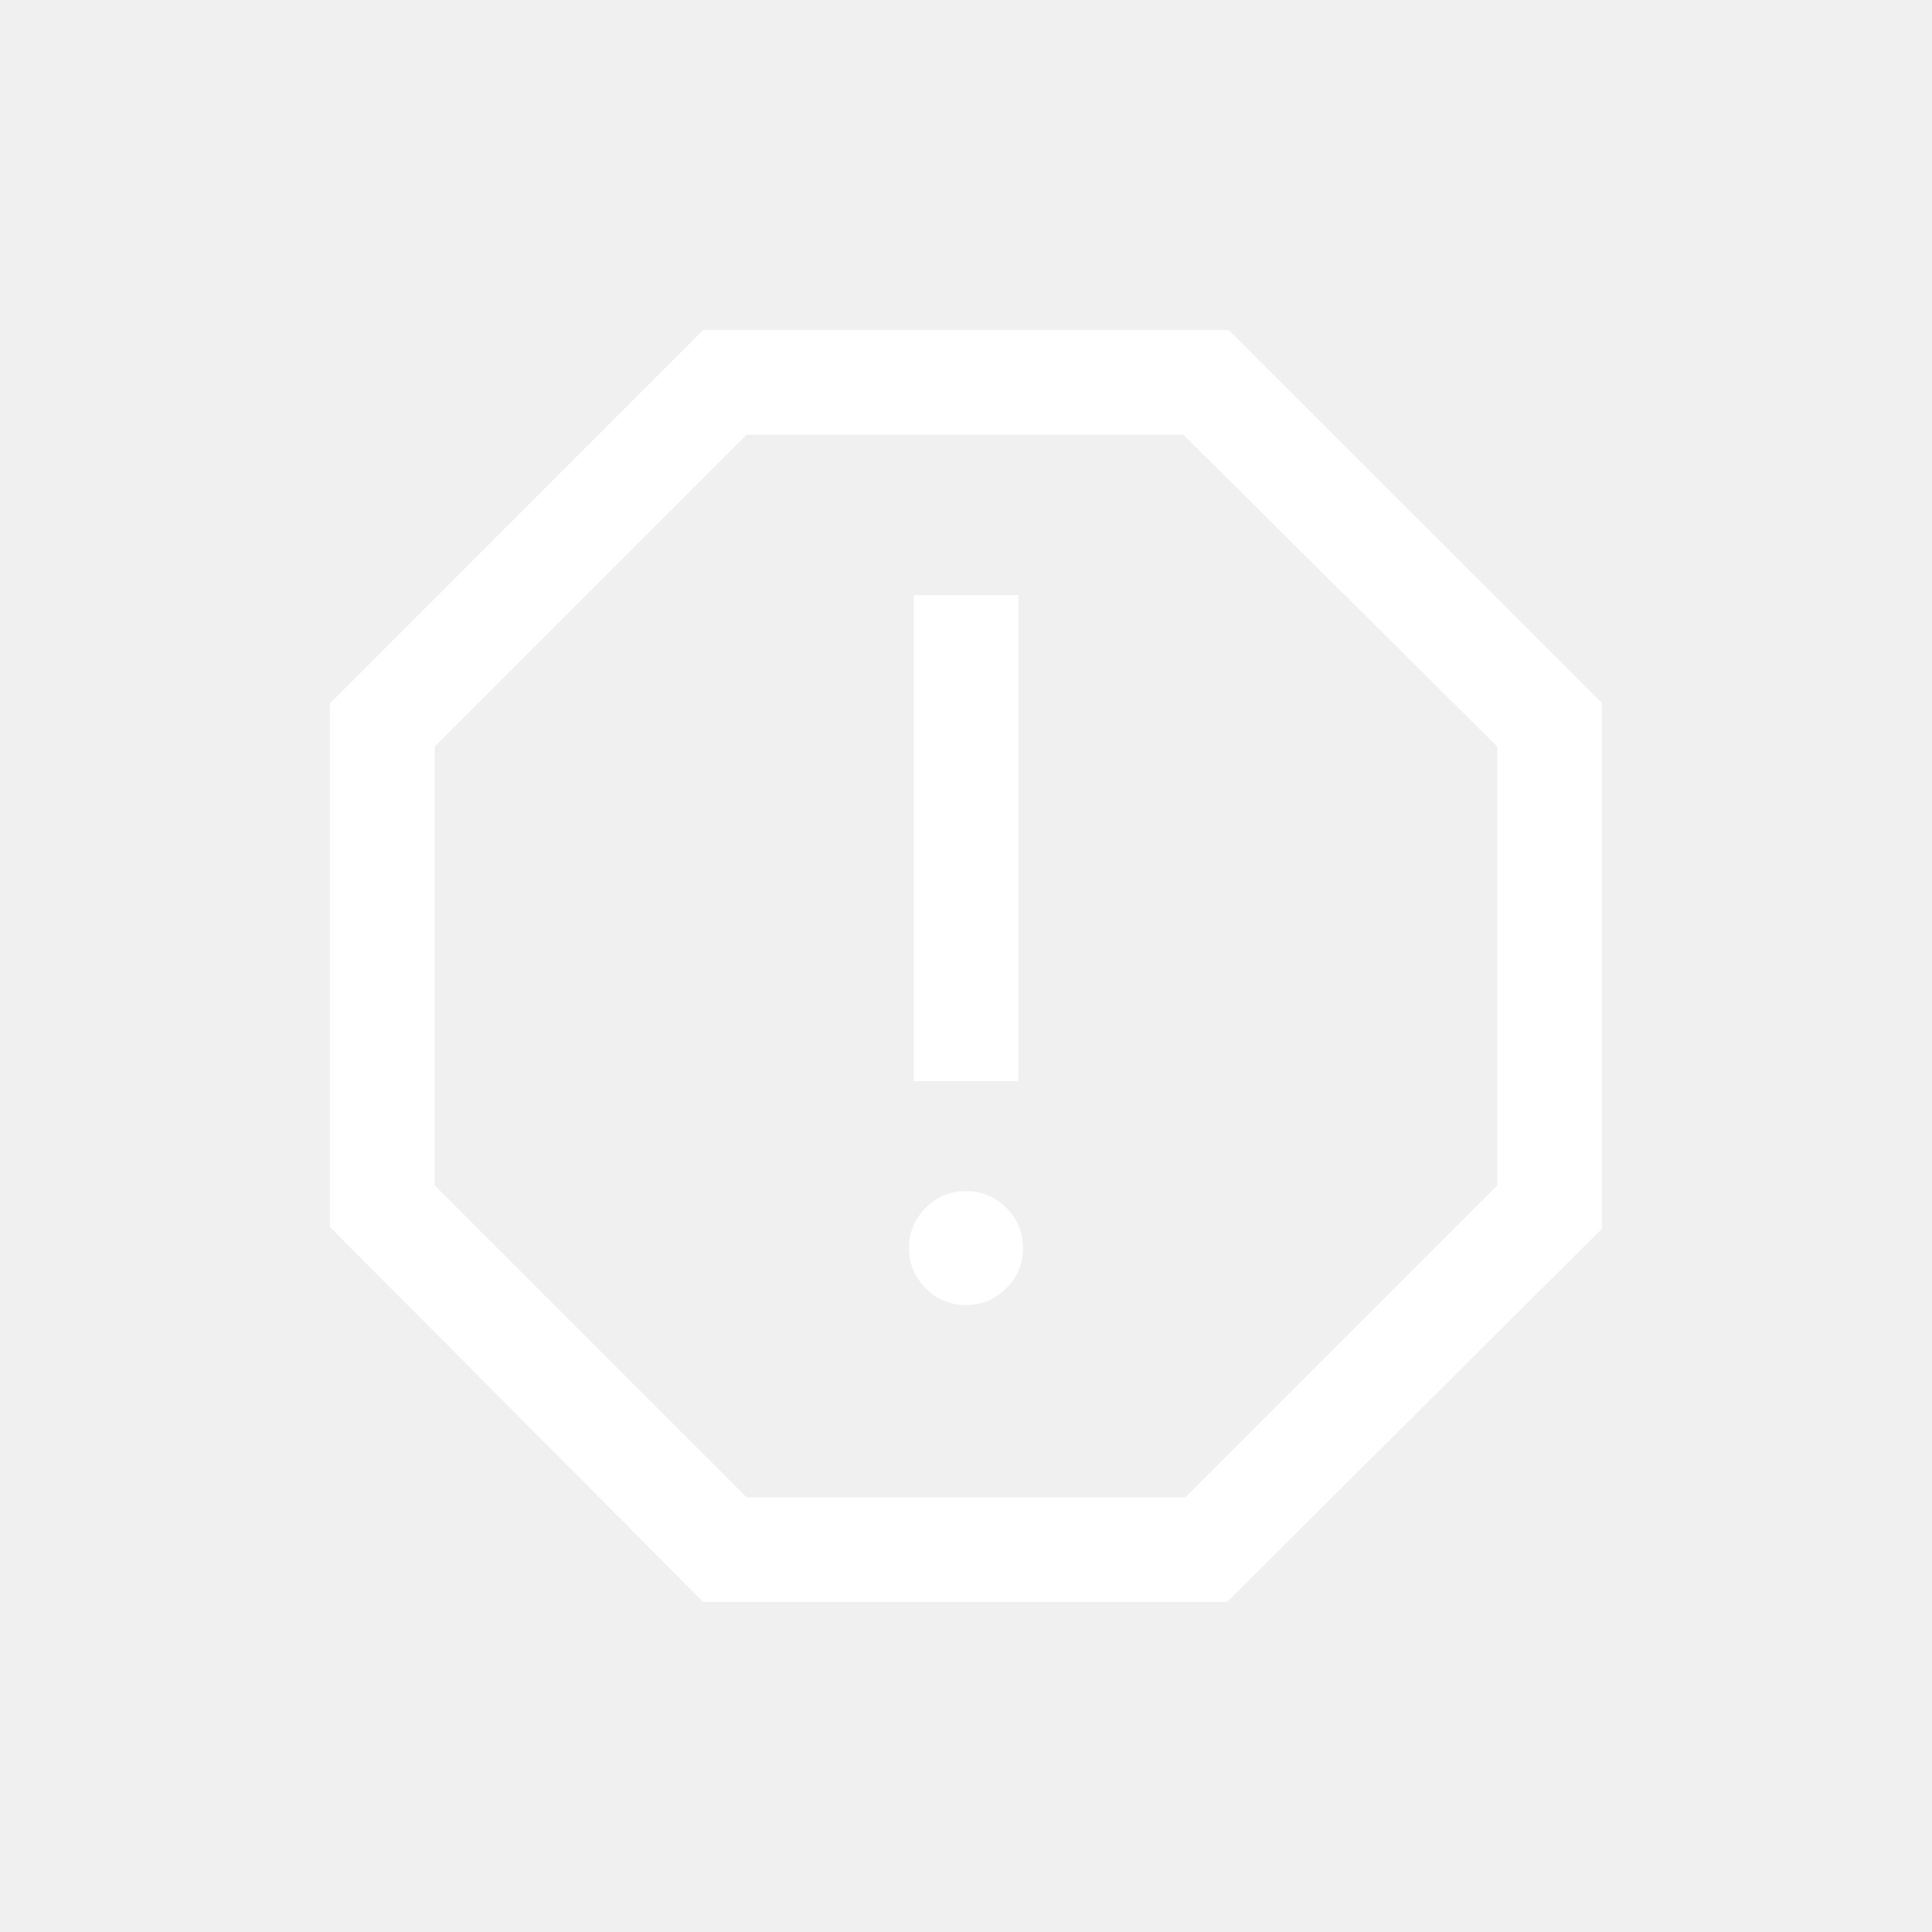
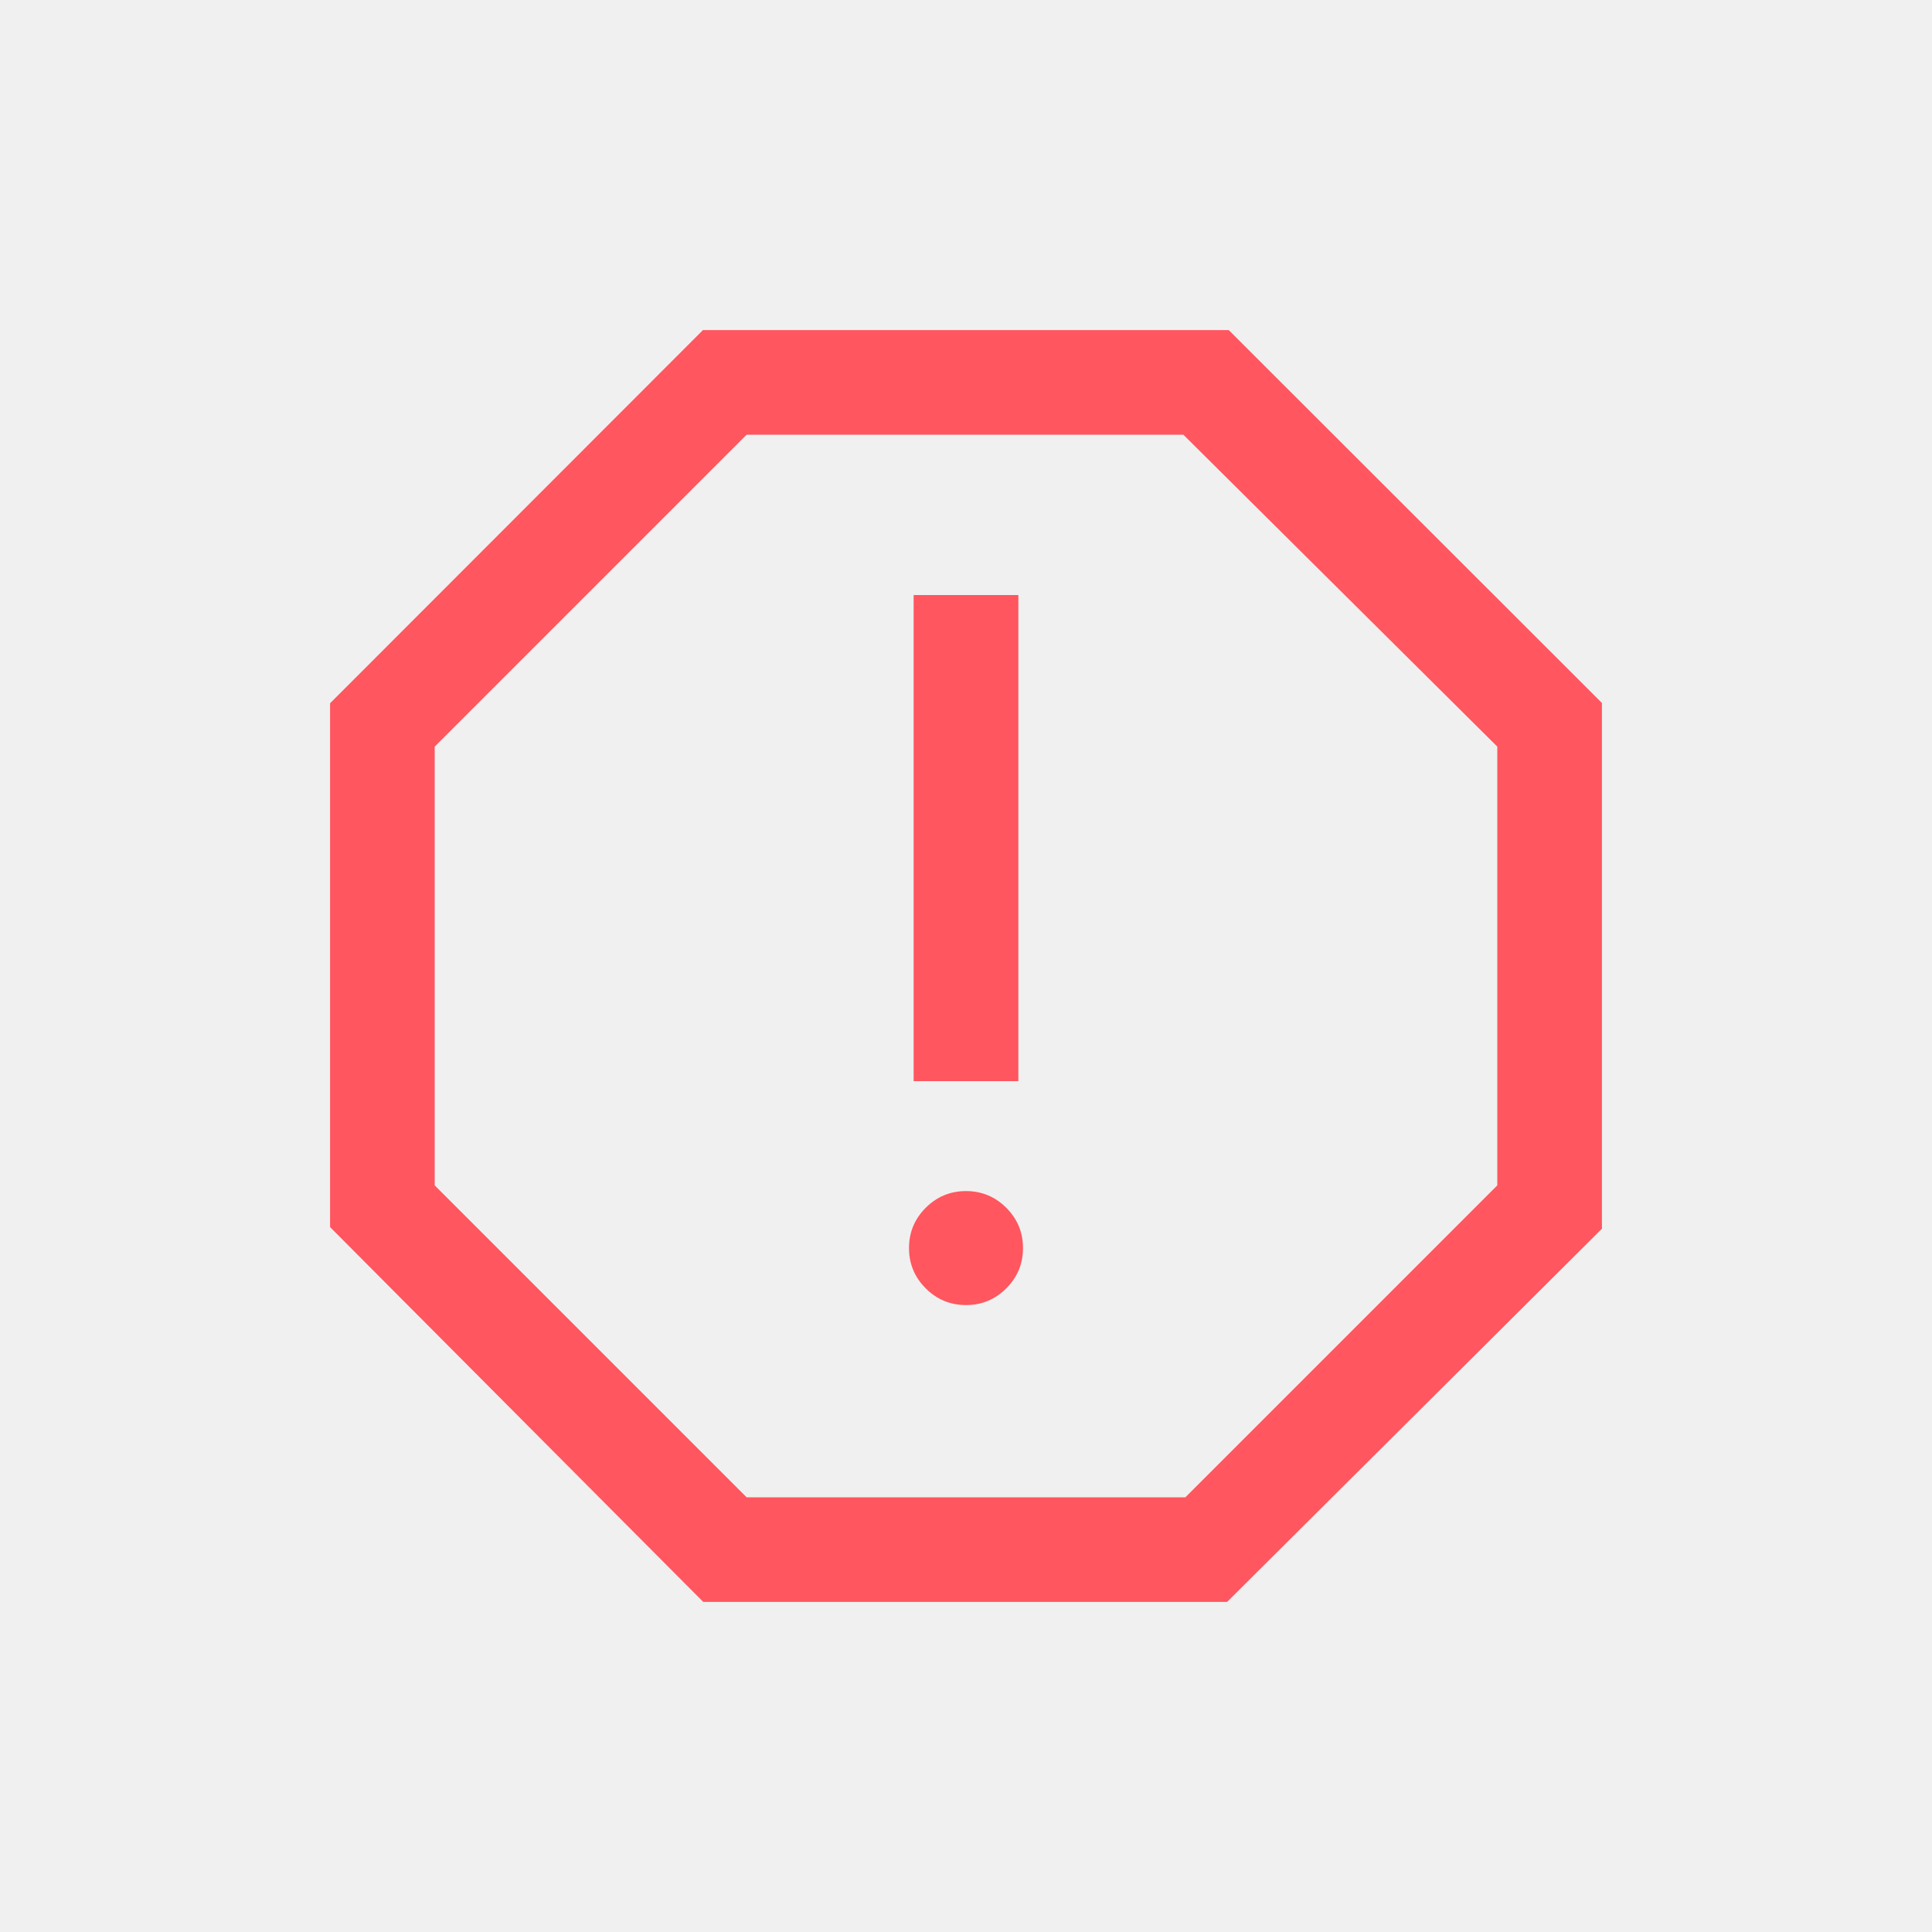
<svg xmlns="http://www.w3.org/2000/svg" width="20" height="20" viewBox="0 0 20 20" fill="none">
-   <path d="M10 13.51C10.163 13.51 10.302 13.452 10.417 13.337C10.532 13.222 10.59 13.083 10.59 12.92C10.59 12.757 10.532 12.618 10.417 12.503C10.302 12.388 10.163 12.33 10 12.33C9.837 12.33 9.698 12.388 9.583 12.503C9.468 12.618 9.41 12.757 9.41 12.92C9.41 13.083 9.468 13.222 9.583 13.337C9.698 13.452 9.837 13.51 10 13.51ZM9.458 11.192H10.542V6.16H9.458V11.192ZM7.28 16.583L3.417 12.703V7.28L7.277 3.417H12.72L16.583 7.277V12.72L12.703 16.583H7.28ZM7.729 15.5H12.271L15.5 12.271V7.729L12.25 4.5H7.729L4.5 7.729V12.271L7.729 15.5Z" fill="white" />
+   <path d="M10 13.51C10.163 13.51 10.302 13.452 10.417 13.337C10.532 13.222 10.59 13.083 10.59 12.92C10.59 12.757 10.532 12.618 10.417 12.503C10.302 12.388 10.163 12.33 10 12.33C9.837 12.33 9.698 12.388 9.583 12.503C9.468 12.618 9.41 12.757 9.41 12.92C9.41 13.083 9.468 13.222 9.583 13.337C9.698 13.452 9.837 13.51 10 13.51ZM9.458 11.192H10.542V6.16H9.458V11.192ZM7.28 16.583L3.417 12.703V7.28L7.277 3.417H12.72L16.583 7.277V12.72L12.703 16.583H7.28ZM7.729 15.5H12.271L15.5 12.271V7.729L12.25 4.5H7.729L4.5 7.729V12.271L7.729 15.5Z" fill="#FF565F" />
</svg>
